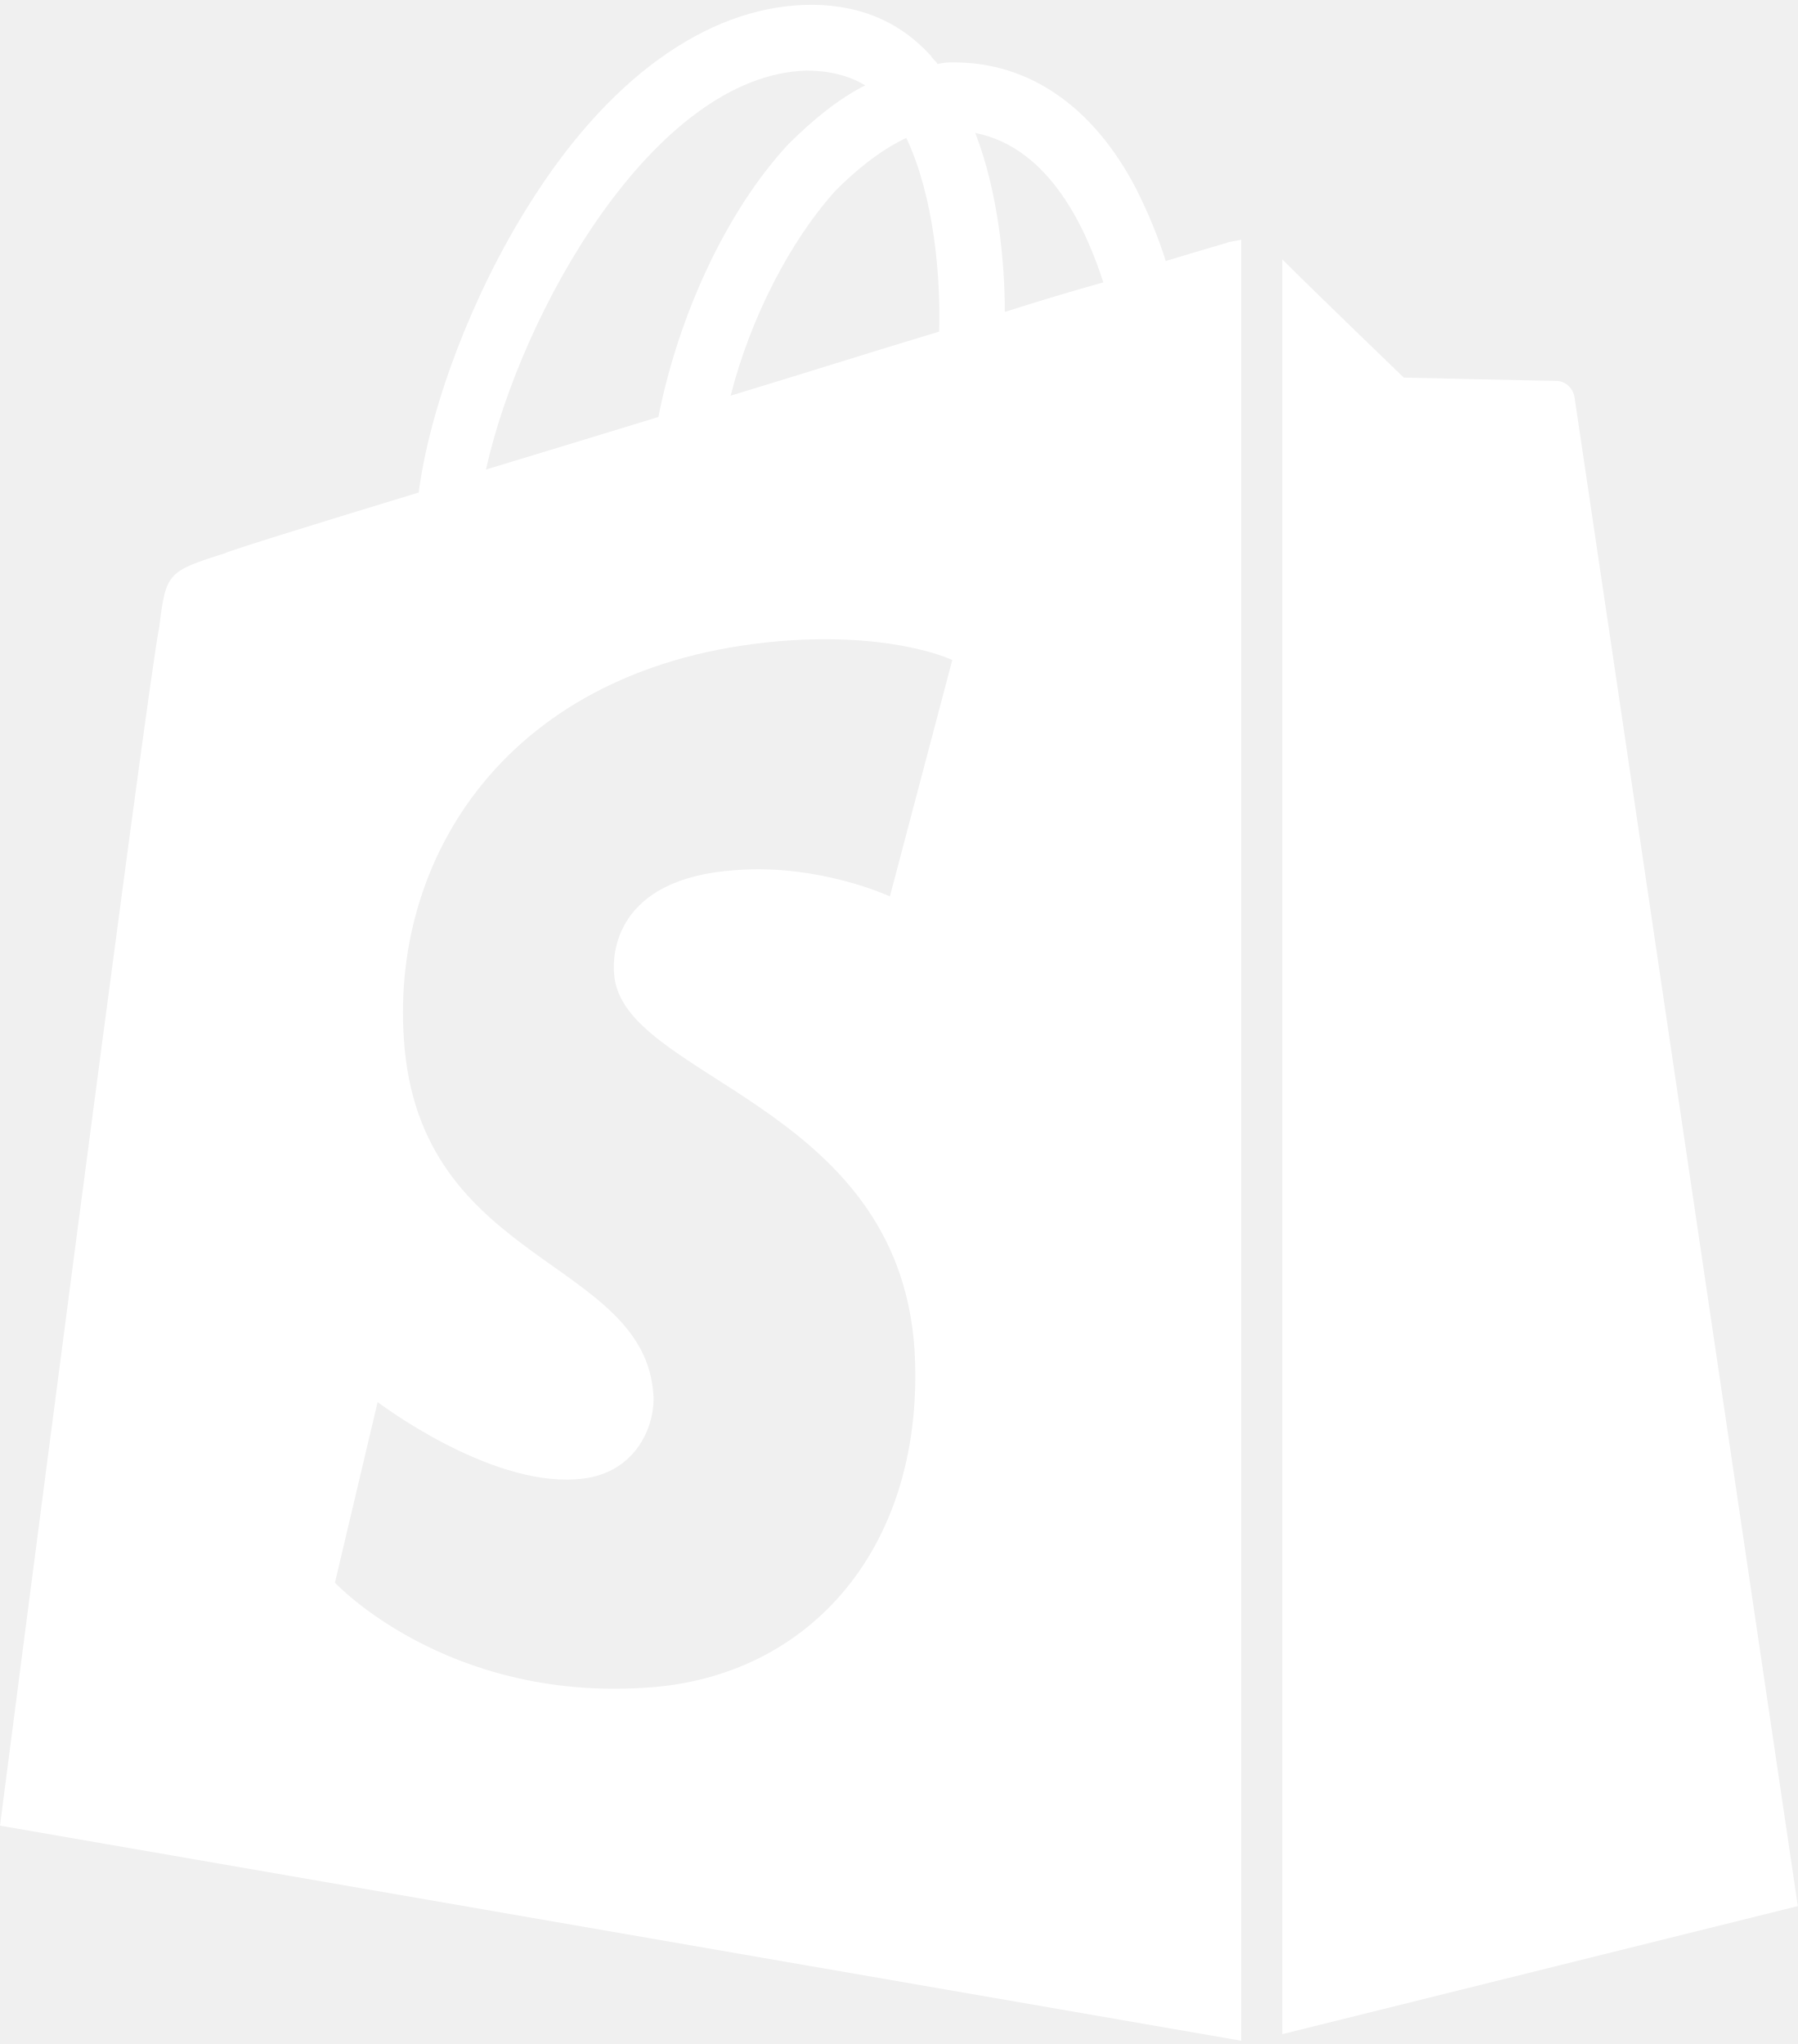
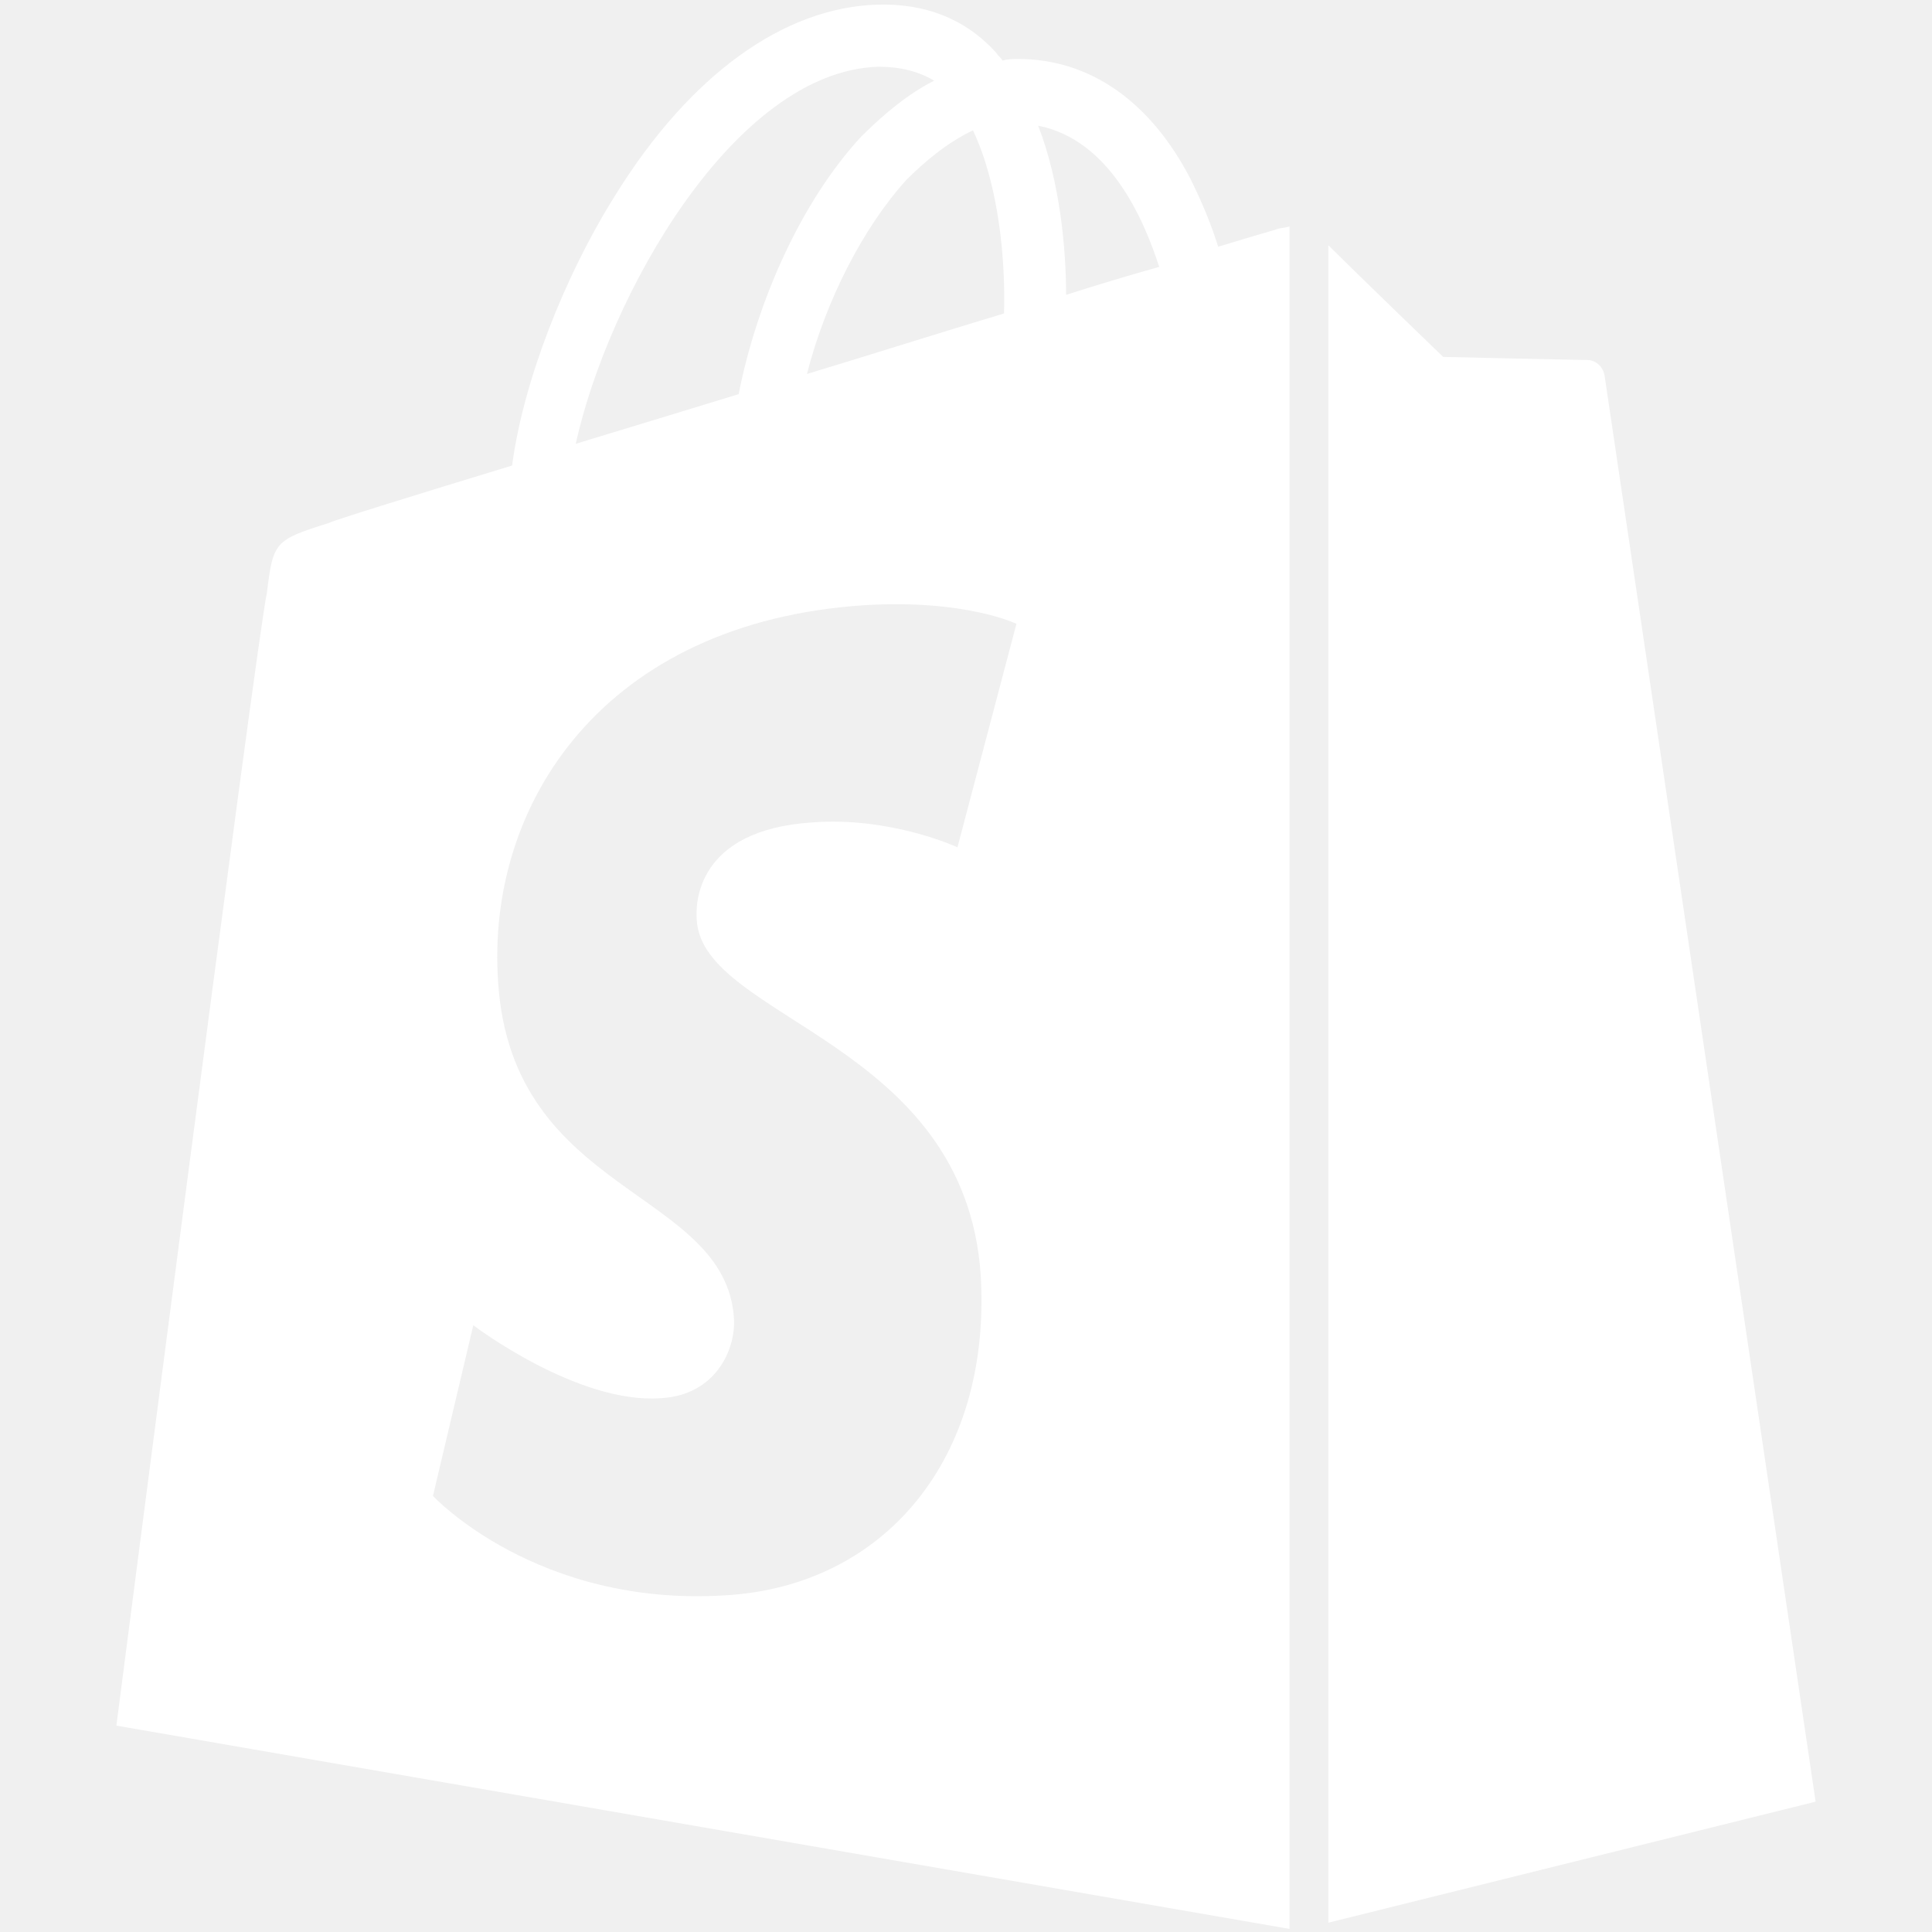
- <svg xmlns="http://www.w3.org/2000/svg" version="1.1" id="Layer_1" x="0px" y="0px" viewBox="0 0 109.5 124.5" style="enable-background:new 0 0 109.5 124.5;" xml:space="preserve">
+ <svg xmlns="http://www.w3.org/2000/svg" version="1.1" id="Layer_1" x="0px" y="0px" viewBox="-7.5 0 124.5 124.5" style="enable-background:new -7.5 0 124.5 124.5;" xml:space="preserve">
  <style type="text/css">
	.st0{fill:#FFFFFF;}
</style>
  <g>
    <g>
      <path class="st0" d="M74.7,14.8c0,0-1.4,0.4-3.7,1.1c-0.4-1.3-1-2.8-1.8-4.4c-2.6-5-6.5-7.7-11.1-7.7c0,0,0,0,0,0    c-0.3,0-0.6,0-1,0.1c-0.1-0.2-0.3-0.3-0.4-0.5c-2-2.2-4.6-3.2-7.7-3.1c-6,0.2-12,4.5-16.8,12.2c-3.4,5.4-6,12.2-6.7,17.5    c-6.9,2.1-11.7,3.6-11.8,3.7c-3.5,1.1-3.6,1.2-4,4.5C9.1,40.7,0,111.2,0,111.2l75.6,13.1V14.6C75.2,14.7,74.9,14.7,74.7,14.8z     M57.2,20.2c-4,1.2-8.4,2.6-12.7,3.9c1.2-4.7,3.6-9.4,6.4-12.5c1.1-1.1,2.6-2.4,4.3-3.2C56.9,12,57.3,16.9,57.2,20.2z M49.1,4.3    c1.4,0,2.6,0.3,3.6,0.9c-1.6,0.8-3.2,2.1-4.7,3.6c-3.8,4.1-6.7,10.5-7.9,16.6c-3.6,1.1-7.2,2.2-10.5,3.2    C31.7,19.1,39.8,4.6,49.1,4.3z M37.4,59.3c0.4,6.4,17.3,7.8,18.3,22.9c0.7,11.9-6.3,20-16.4,20.6c-12.2,0.8-18.9-6.4-18.9-6.4    l2.6-11c0,0,6.7,5.1,12.1,4.7c3.5-0.2,4.8-3.1,4.7-5.1c-0.5-8.4-14.3-7.9-15.2-21.7C23.8,51.8,31.4,40.1,48.2,39    c6.5-0.4,9.8,1.2,9.8,1.2l-3.8,14.4c0,0-4.3-2-9.4-1.6C37.4,53.5,37.3,58.2,37.4,59.3z M61.2,19c0-3-0.4-7.3-1.8-10.9    c4.6,0.9,6.8,6,7.8,9.1C65.4,17.7,63.4,18.3,61.2,19z" />
      <path class="st0" d="M78.1,123.9l31.4-7.8c0,0-13.5-91.3-13.6-91.9c-0.1-0.6-0.6-1-1.1-1c-0.5,0-9.3-0.2-9.3-0.2s-5.4-5.2-7.4-7.2    V123.9z" />
    </g>
  </g>
</svg>
